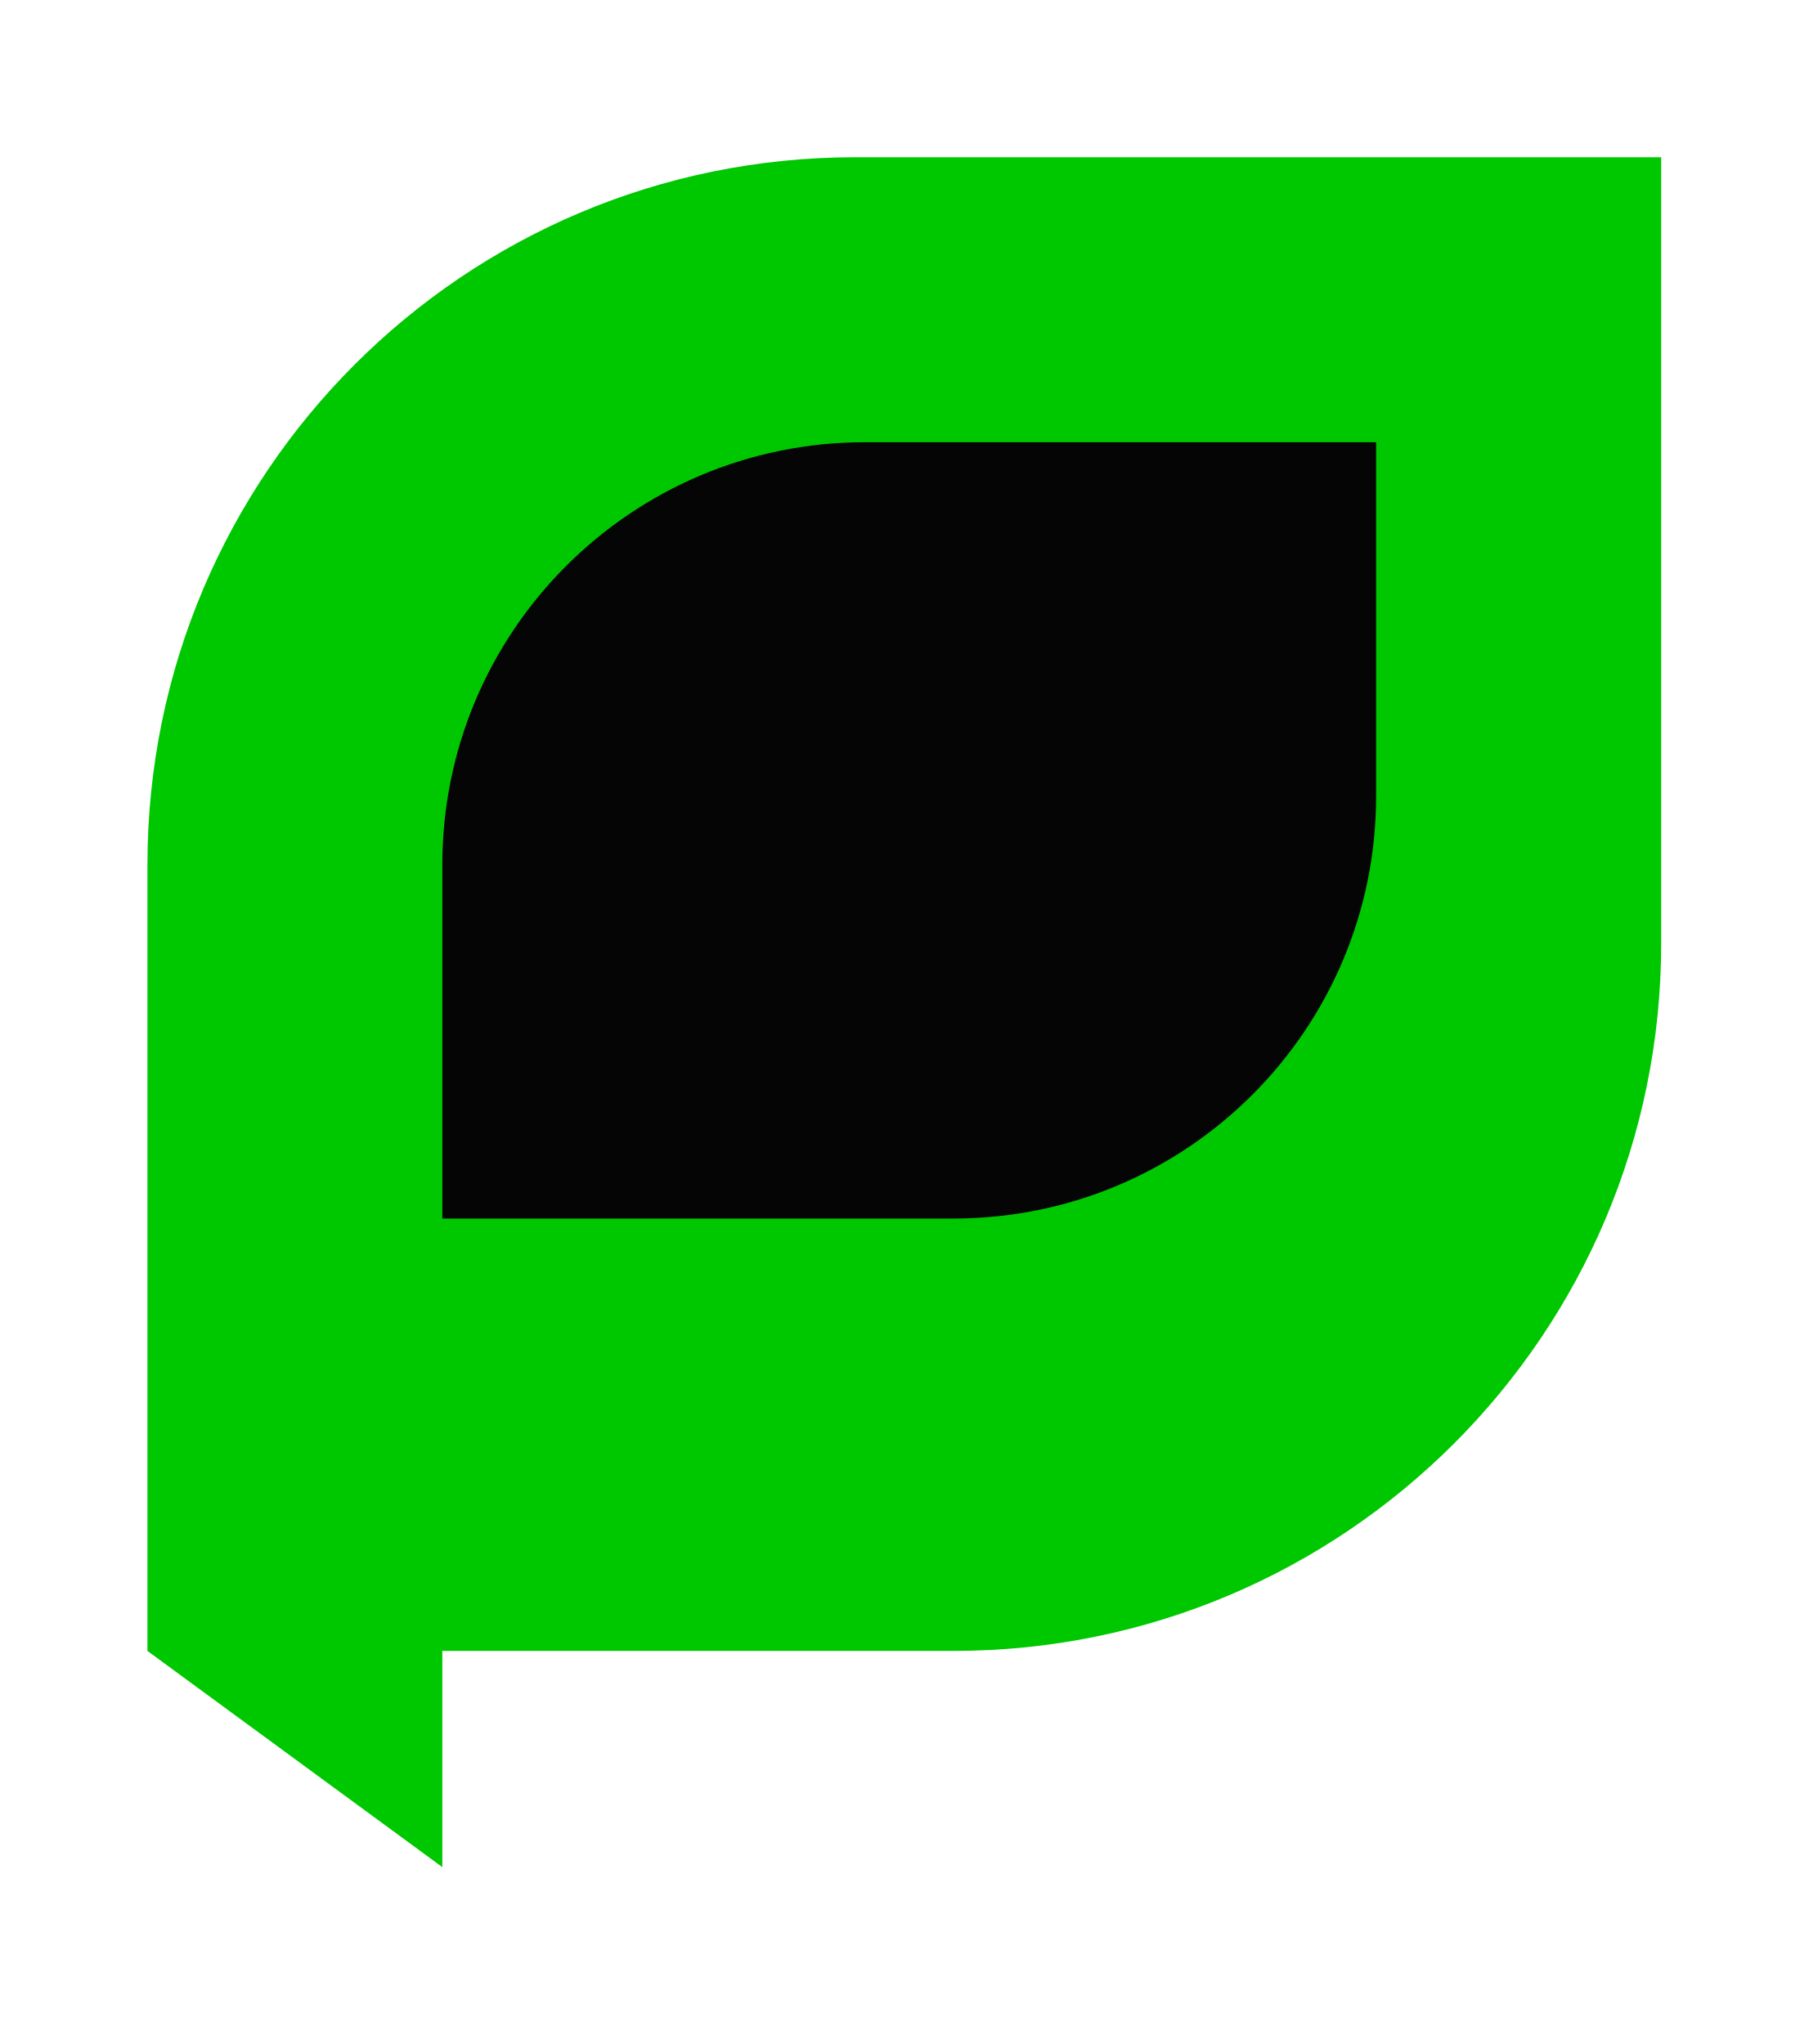
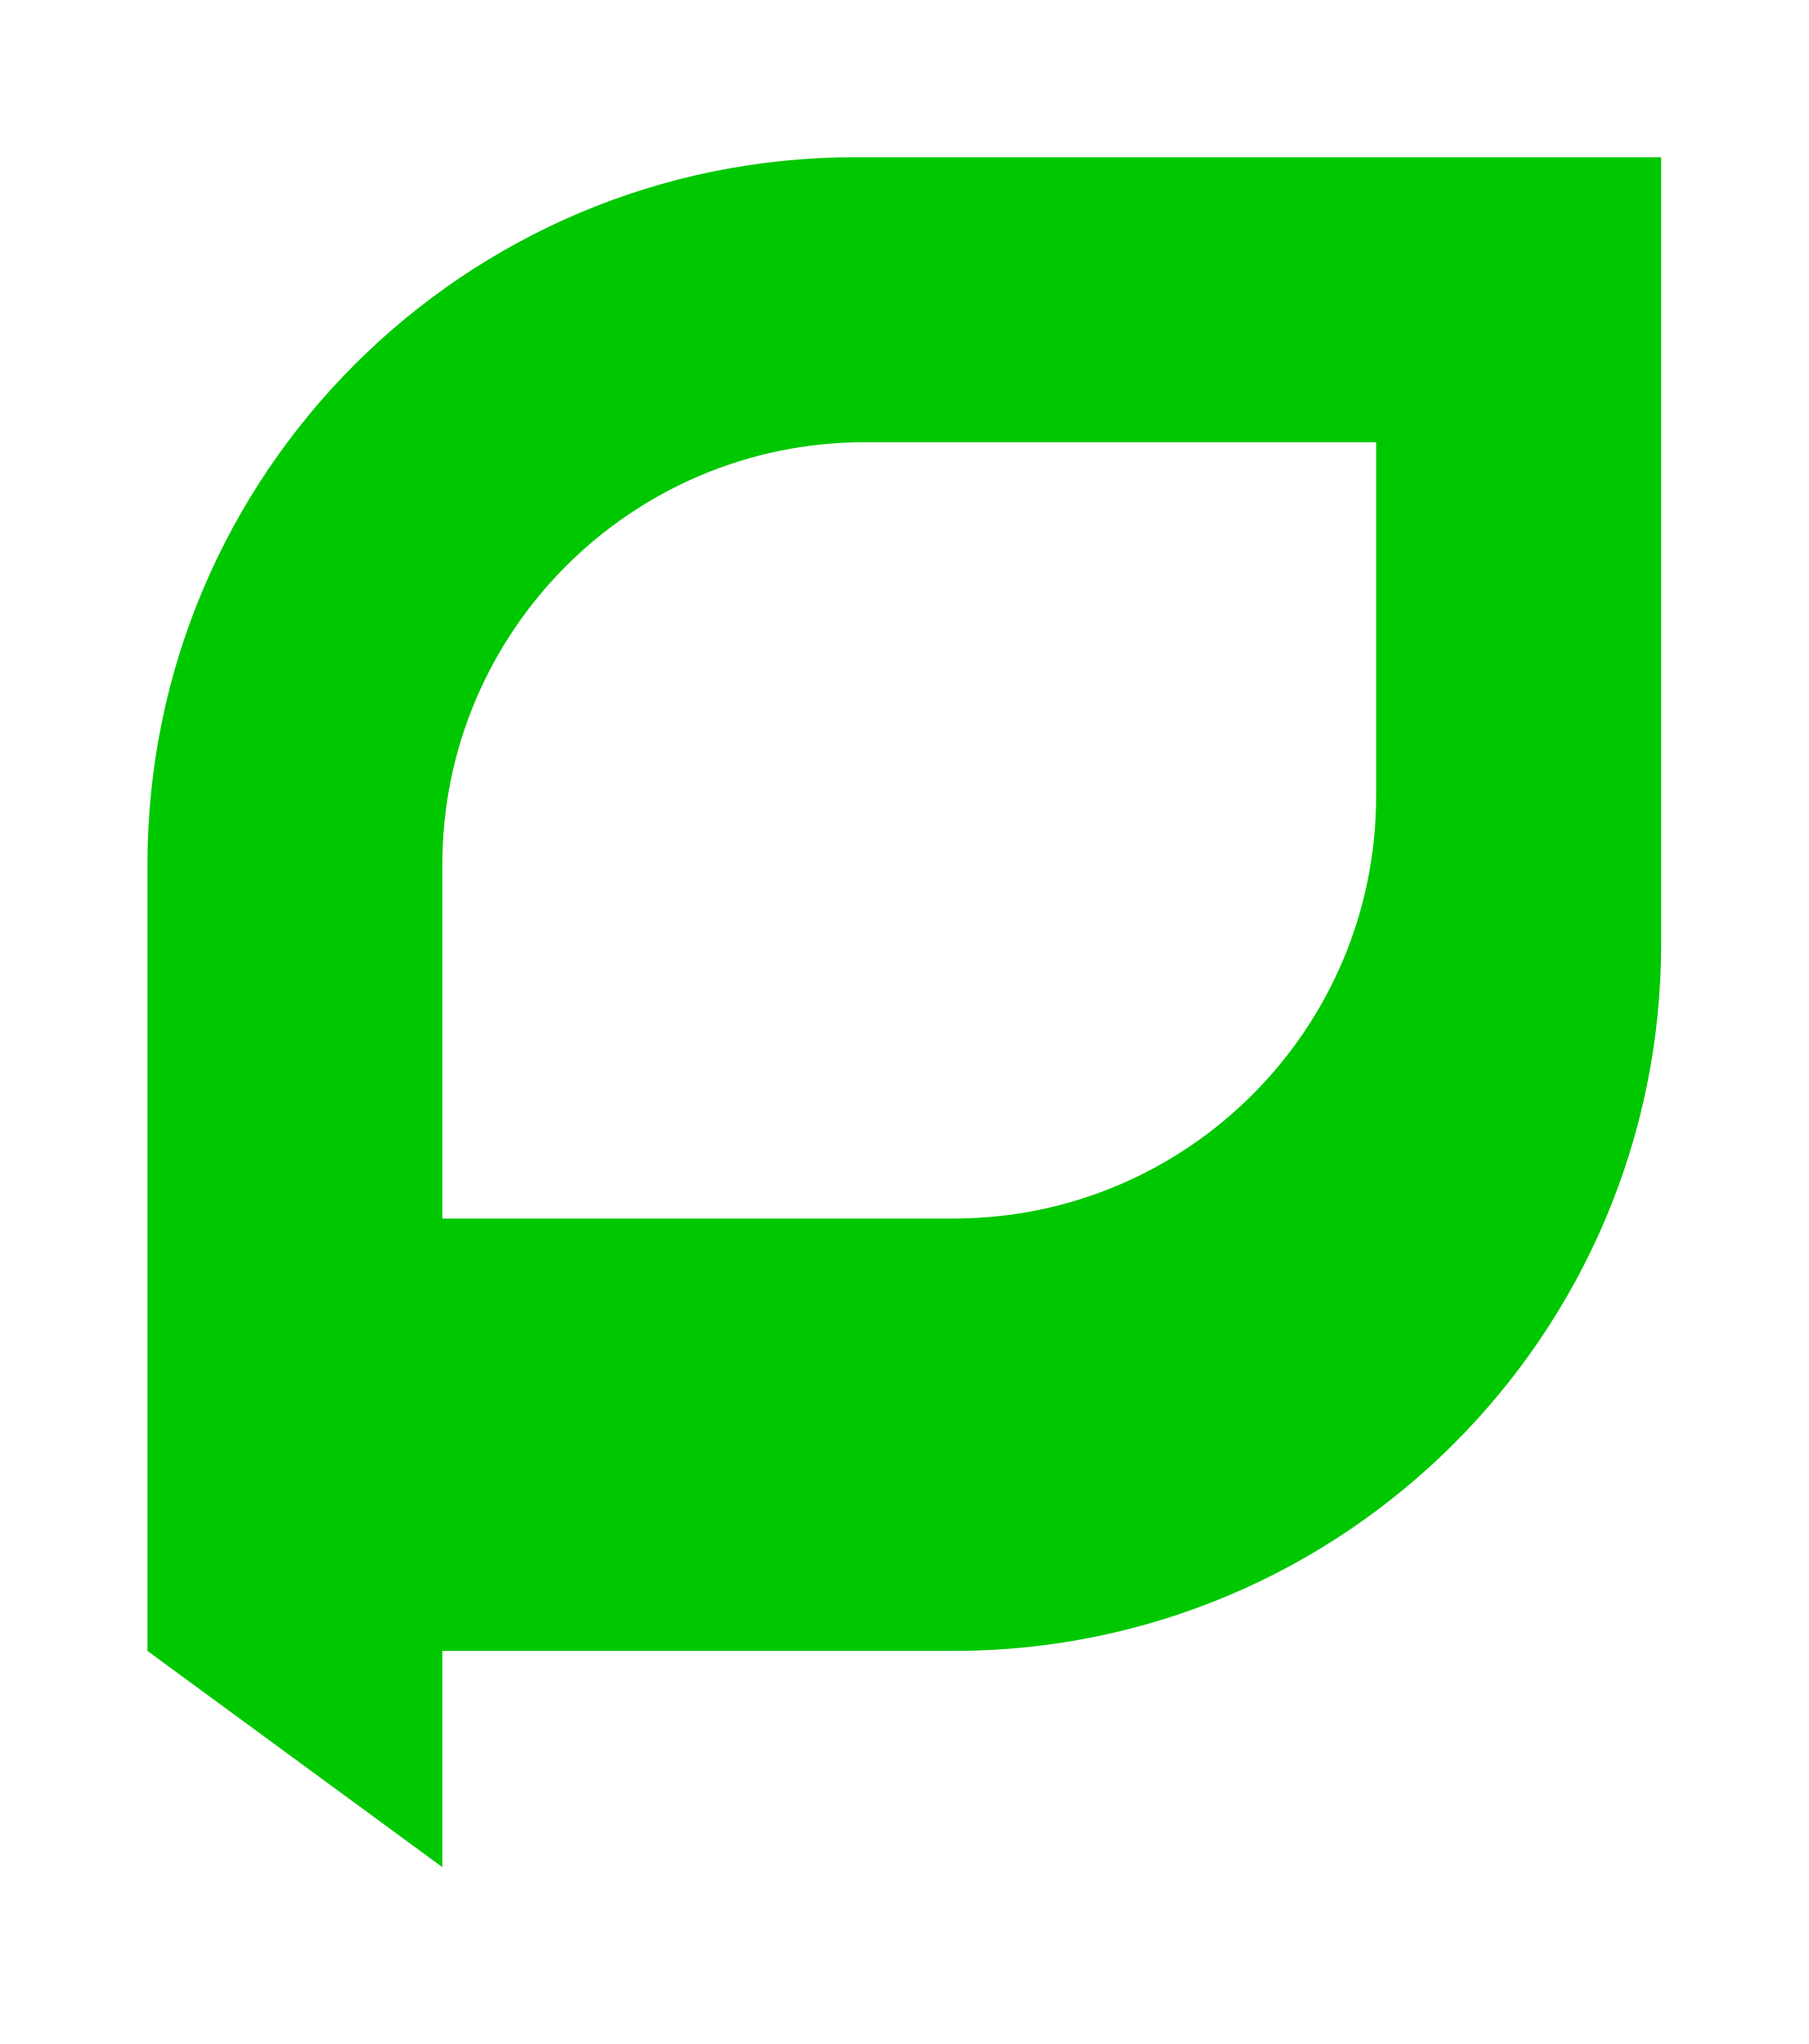
<svg xmlns="http://www.w3.org/2000/svg" width="184" height="208" viewBox="0 0 184 208" fill="none">
-   <path d="M15 168V88C15 48.236 47.236 16 87 16H169V96C169 135.765 136.765 168 97 168H45V190L15 168Z" fill="#00C800" />
-   <path d="M45 124V88C45 64.252 64.252 45 88 45H140V81C140 104.748 120.748 124 97 124H45Z" fill="#050505" />
+   <path fill-rule="evenodd" clip-rule="evenodd" d="M15 168V88C15 48.236 47.236 16 87 16H169V96C169 135.765 136.765 168 97 168H45V190L15 168ZM45 124V88C45 64.252 64.252 45 88 45H140V81C140 104.748 120.748 124 97 124H45Z" fill="#00C800" />
</svg>
